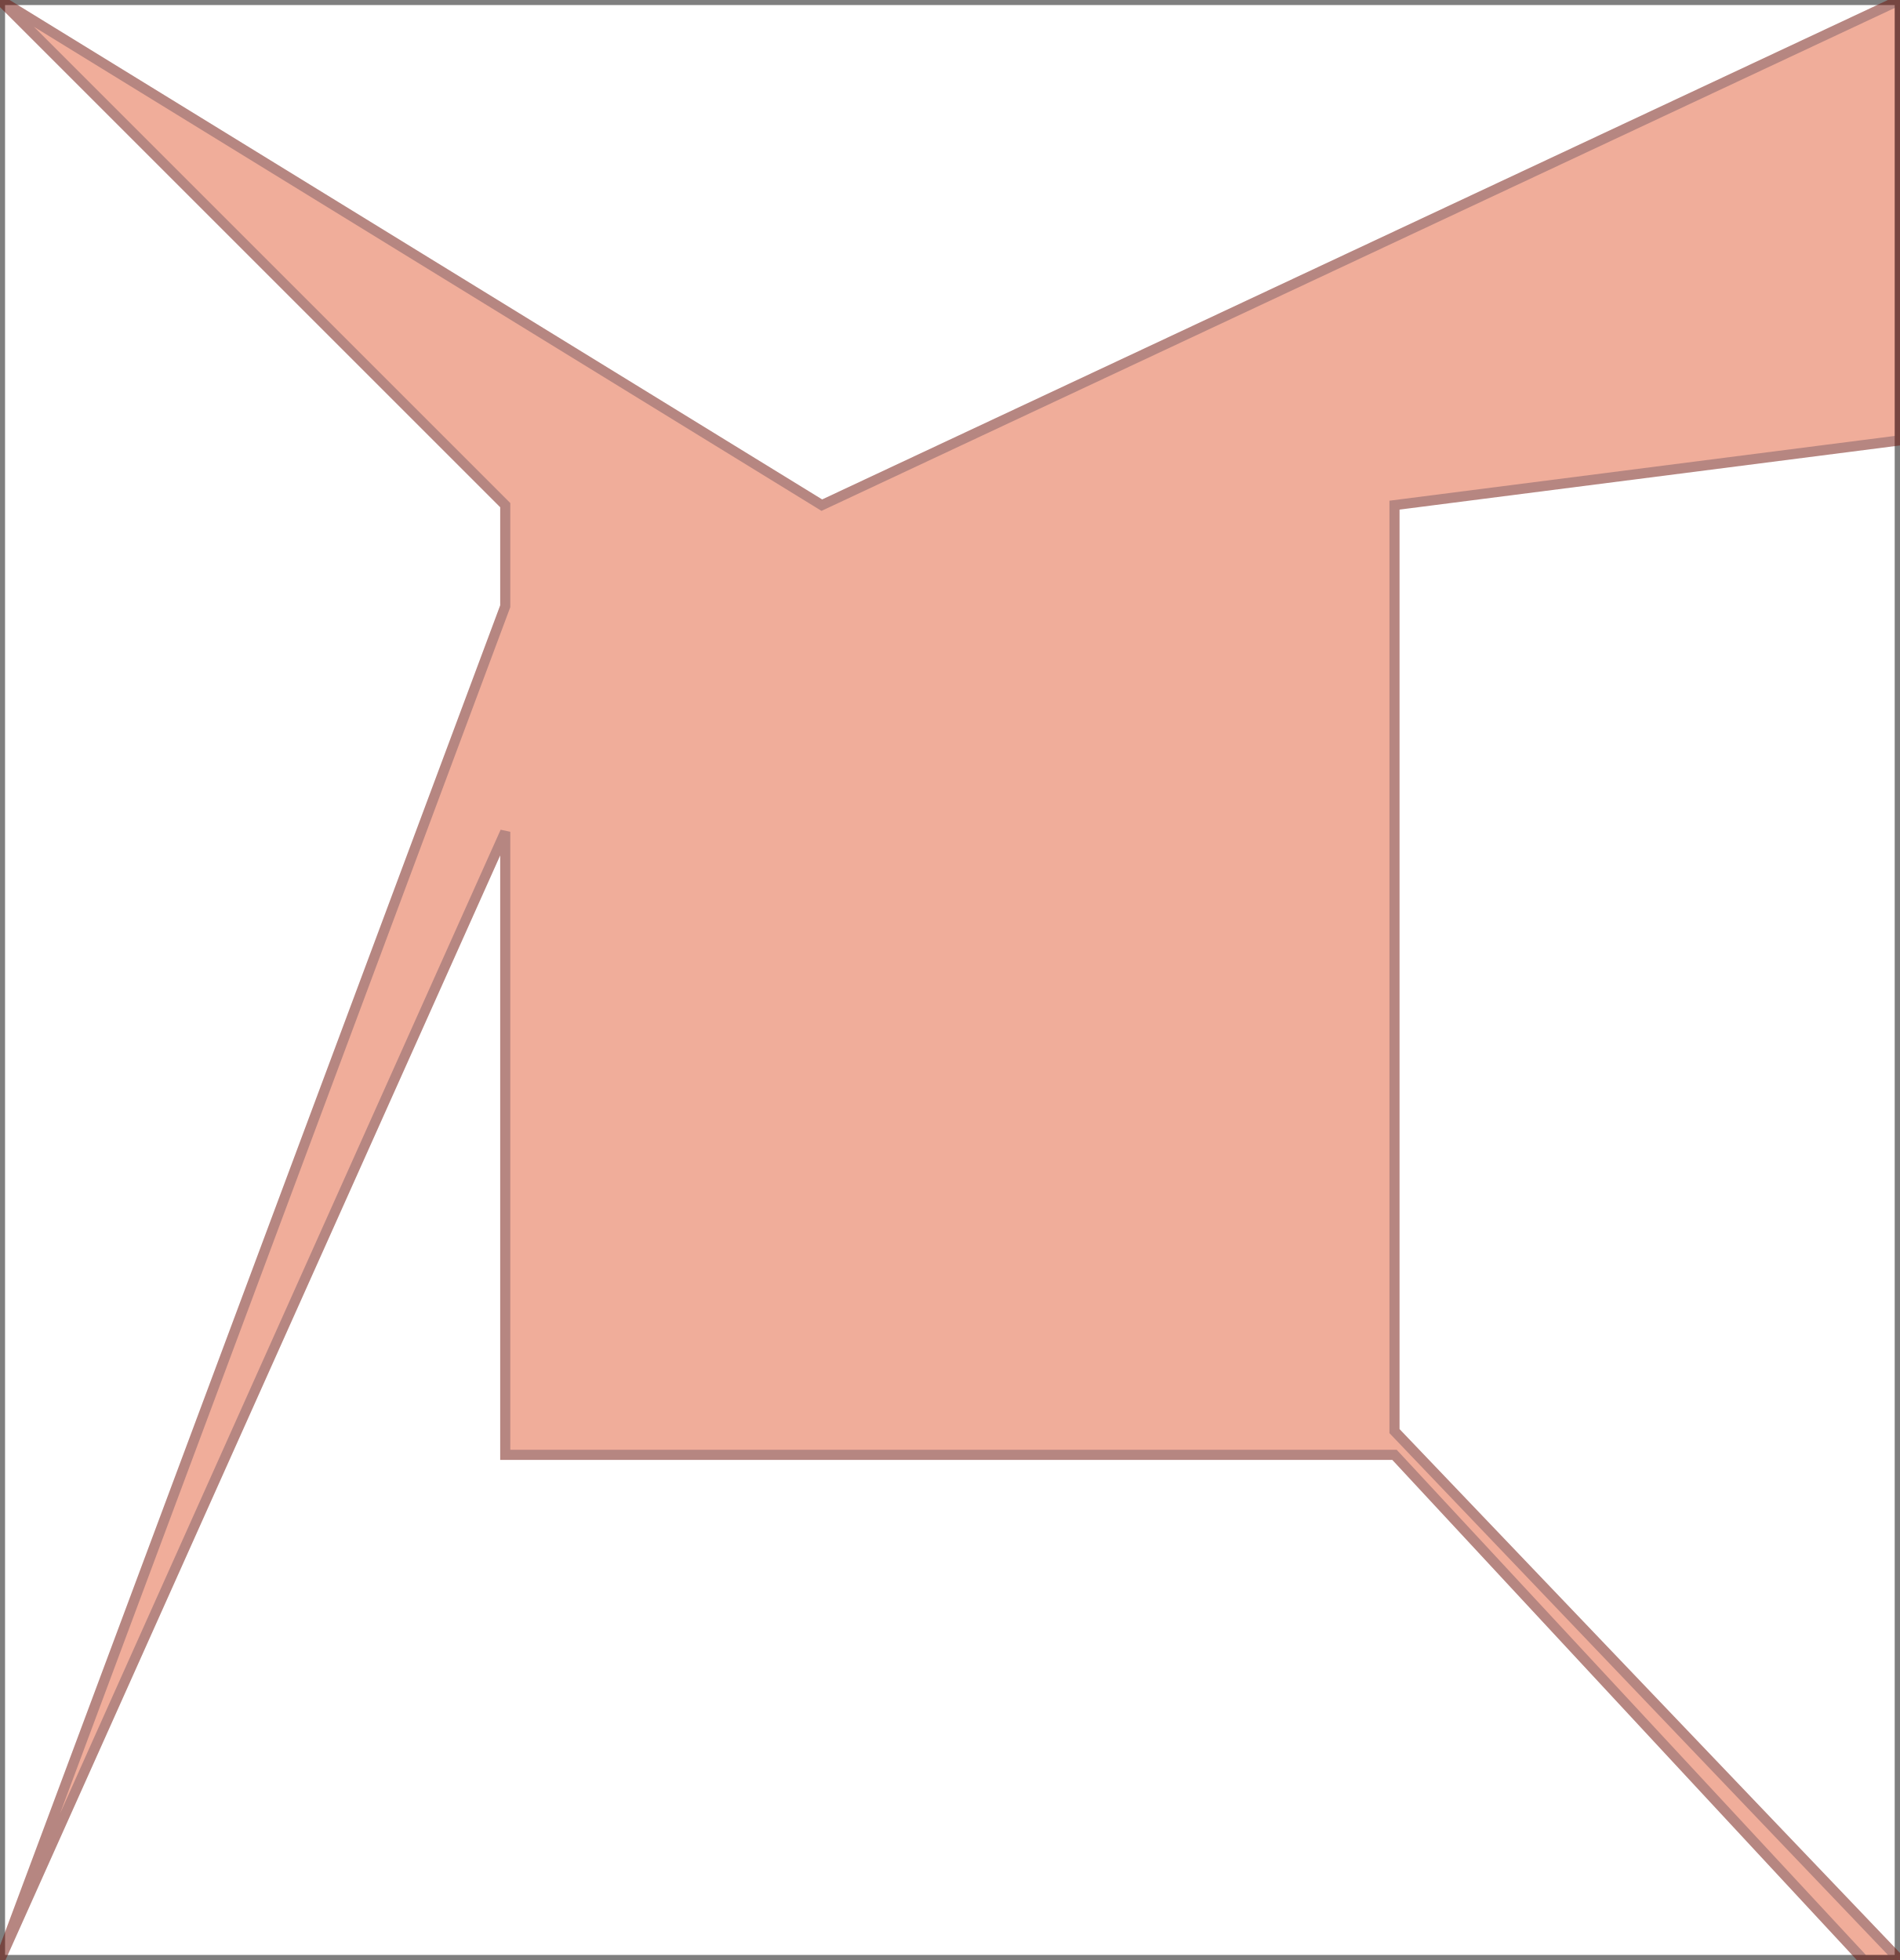
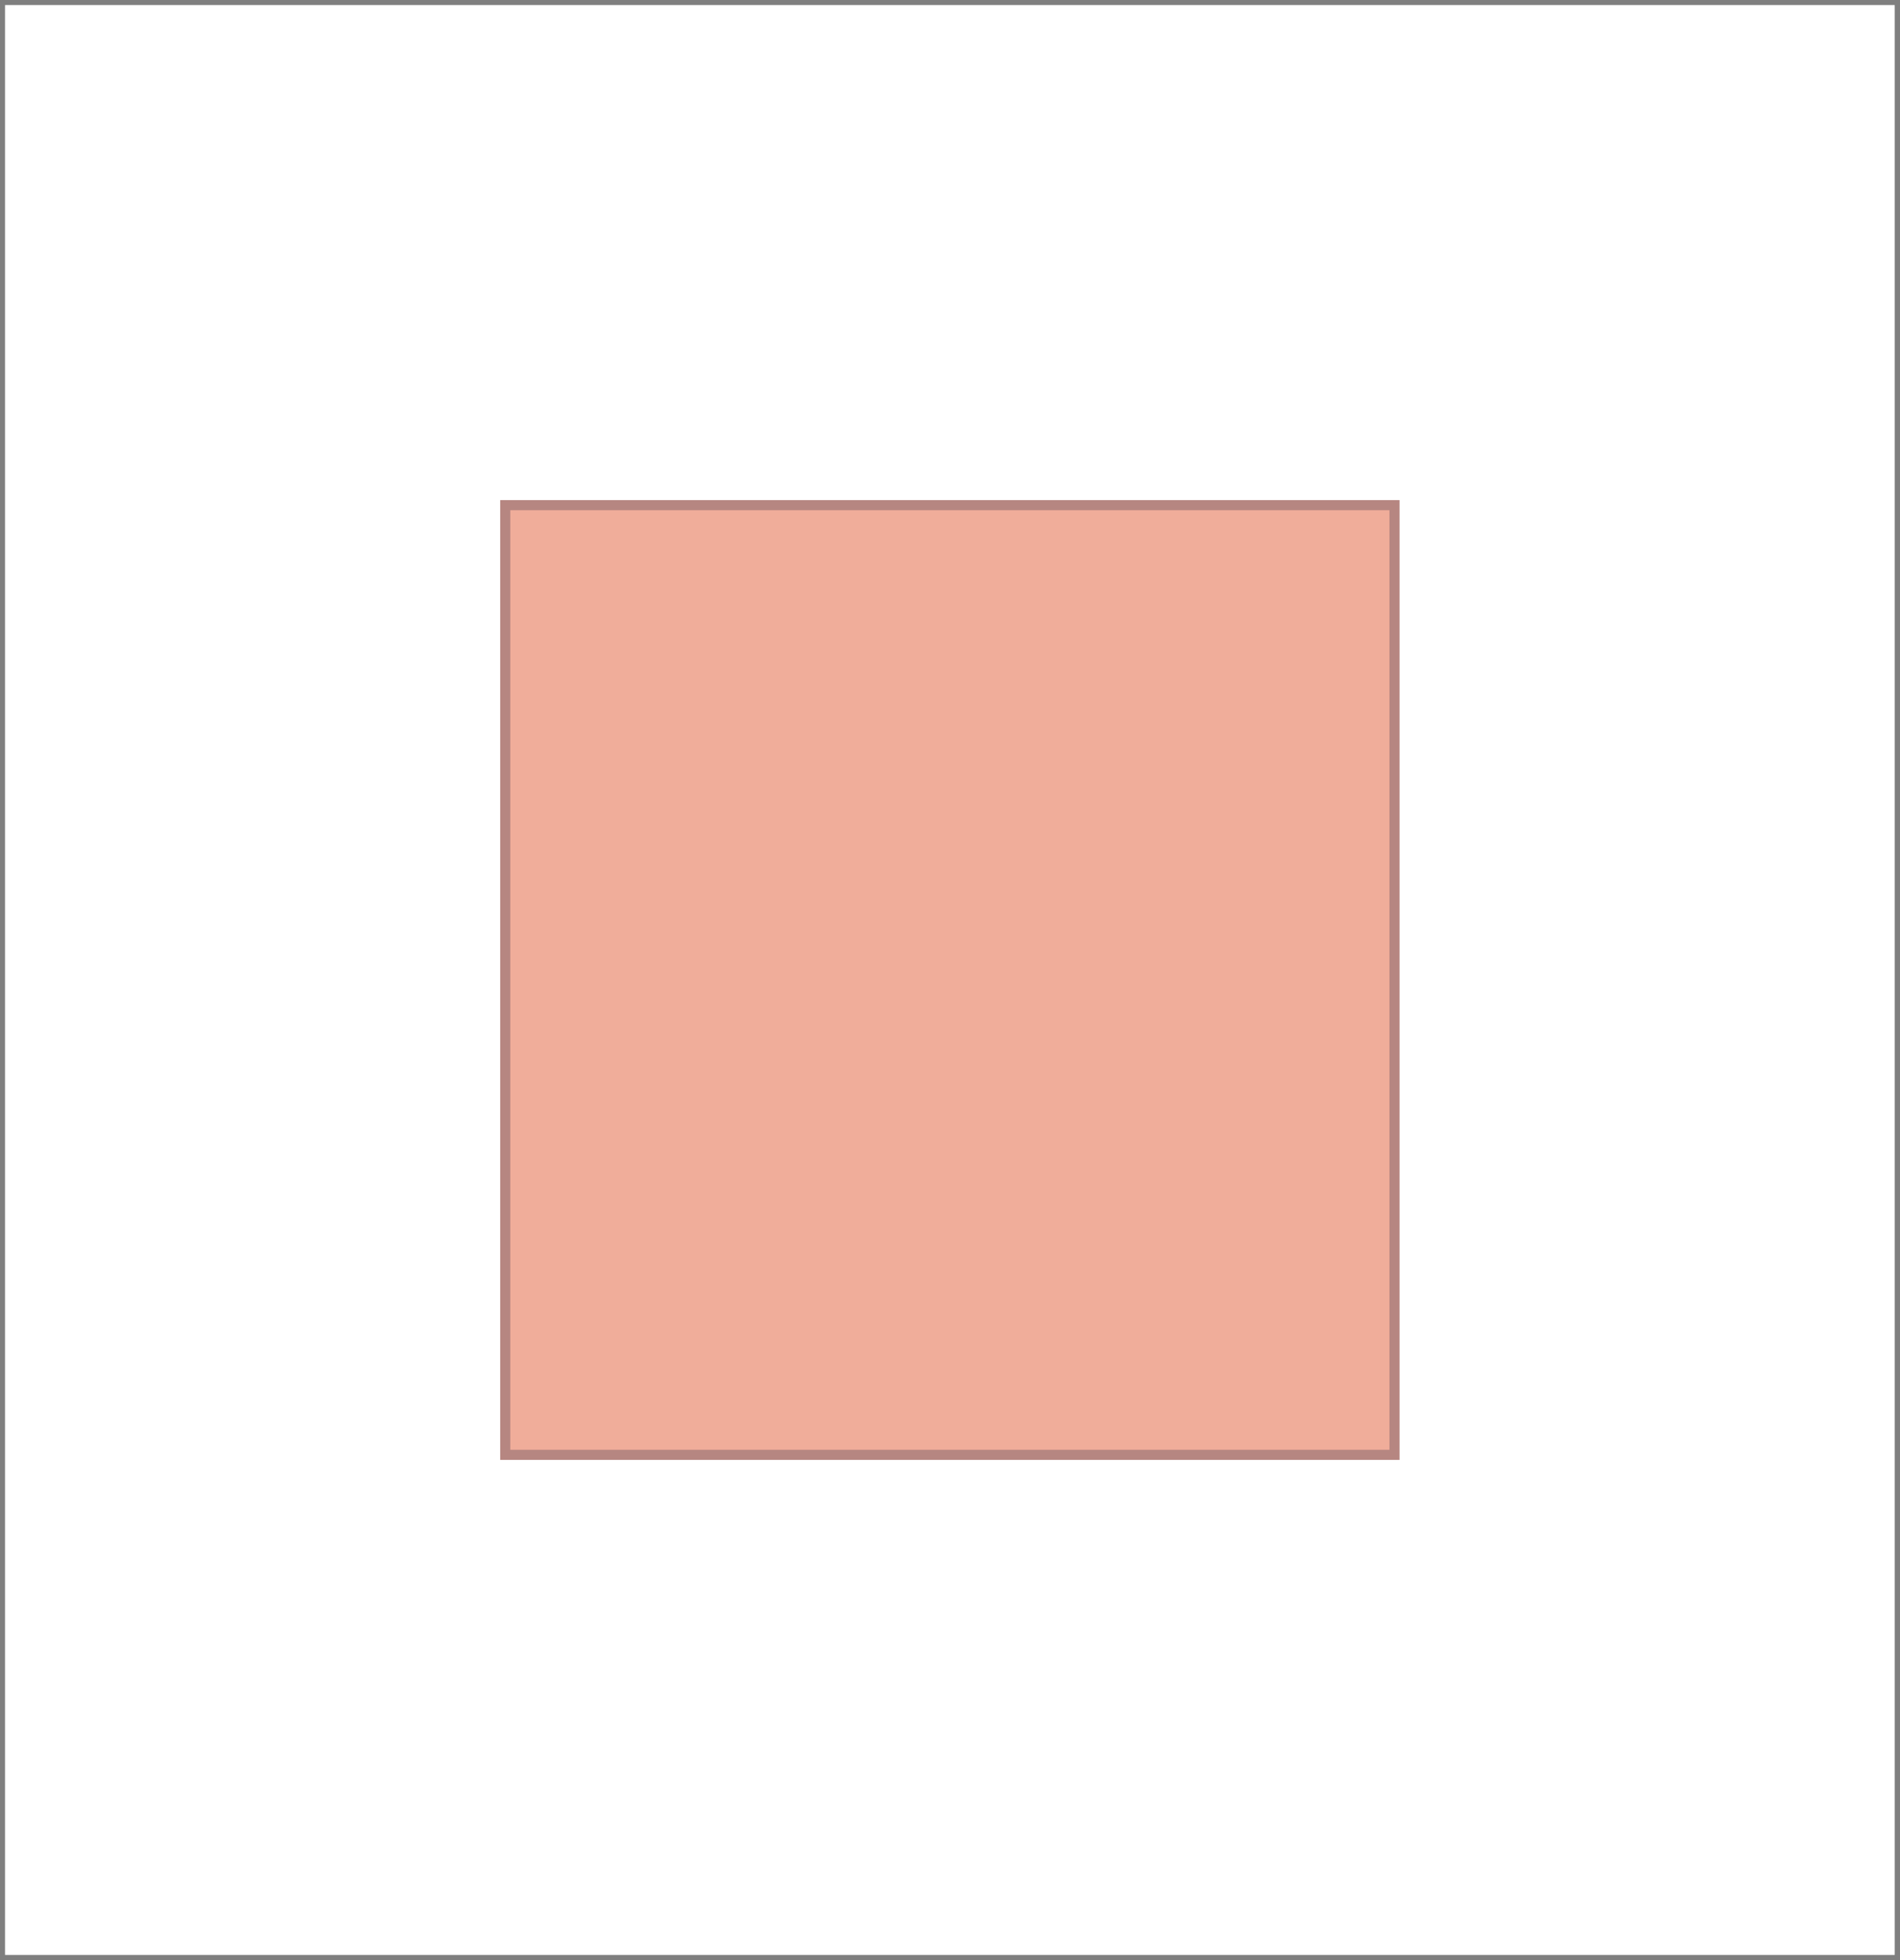
<svg xmlns="http://www.w3.org/2000/svg" version="1.1" viewBox="-20 -20 188 194">
  <rect id="-1" x="-20" y="-20" width="188" height="194" stroke="black" fill="none" opacity="0.5" />
-   <polygon points="30.00,40.00 30.00,30.00 -20.00,-20.00 61.33,30.00 168.00,-20.00 168.00,23.59 118.00,30.00 118.00,121.65 168.00,174.00 164.43,174.00 118.00,124.00 30.00,124.00 30.00,62.33 -20.00,174.00 " style="fill:#e15b35ff; opacity:0.5; stroke:#6e0d04ff; stroke-width:1" />
+   <polygon points="30.00,40.00 30.00,30.00 30.00,30.00 30.00,30.00 50.64,30.00 50.64,30.00 50.64,30.00 61.33,30.00 61.33,30.00 61.33,30.00 117.99,30.00 118.00,30.00 118.00,30.00 118.00,118.41 118.00,118.41 118.00,118.42 118.00,121.65 118.00,121.66 118.00,121.66 118.00,124.00 118.00,124.00 118.00,124.00 30.00,124.00 30.00,124.00 30.00,123.99 30.00,62.33 30.00,62.33 30.00,62.33 30.00,50.70 30.00,50.70 30.00,50.70 30.00,40.00 " style="fill:#e15b35ff; opacity:0.5; stroke:#6e0d04ff; stroke-width:1" />
</svg>
